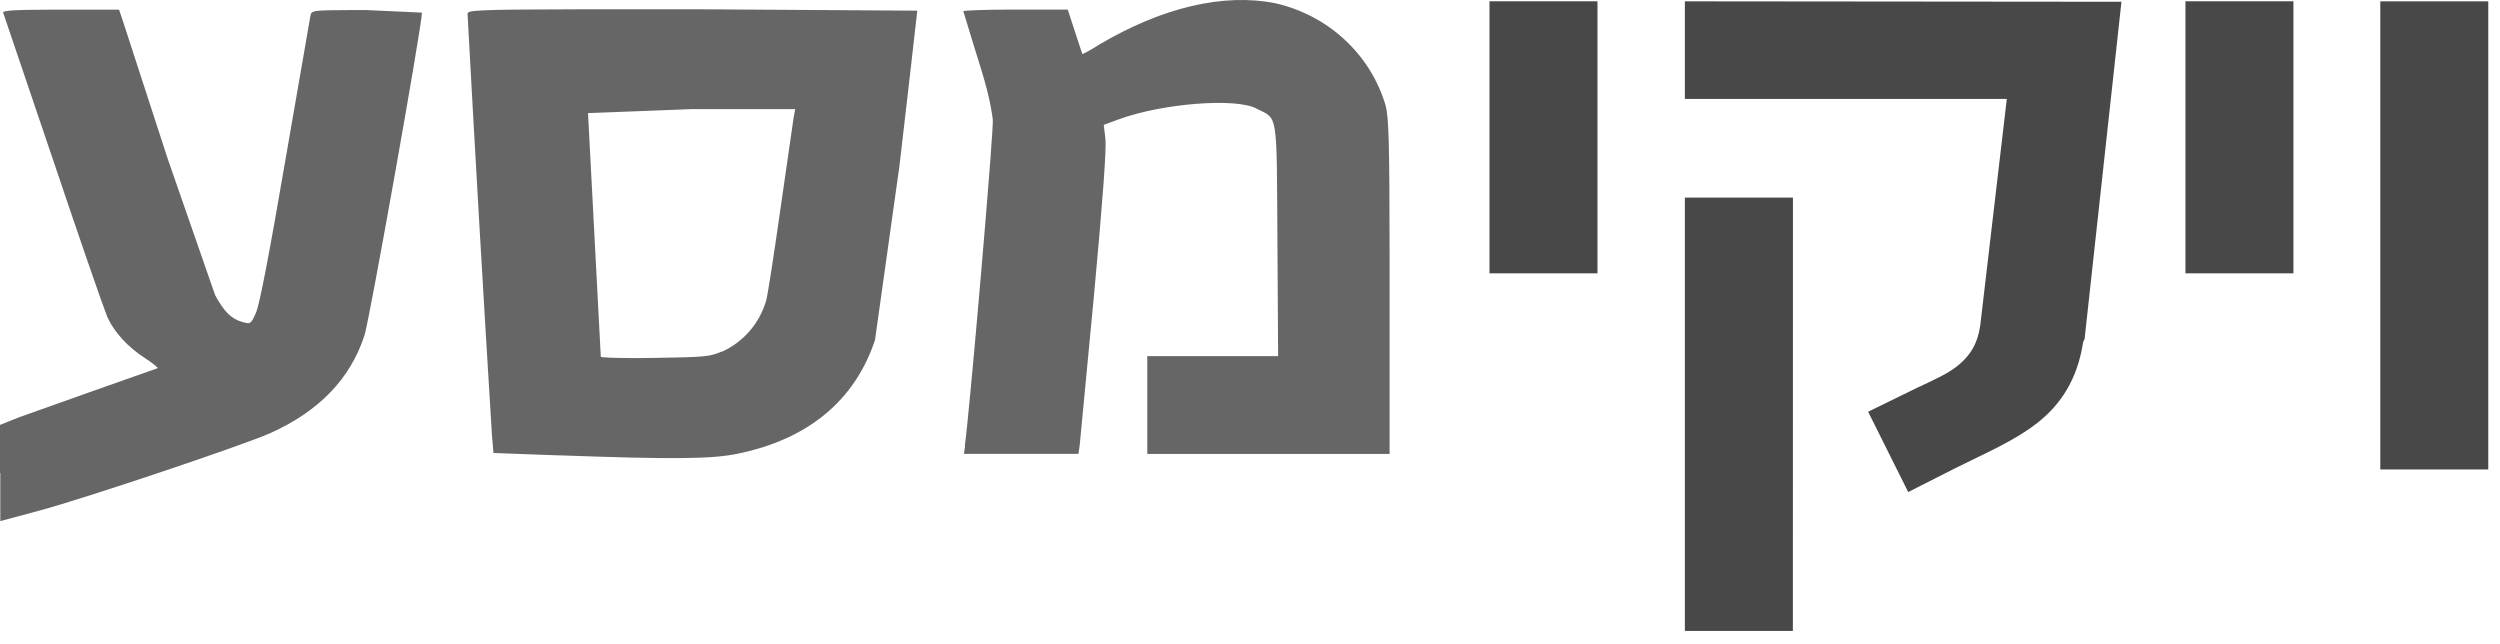
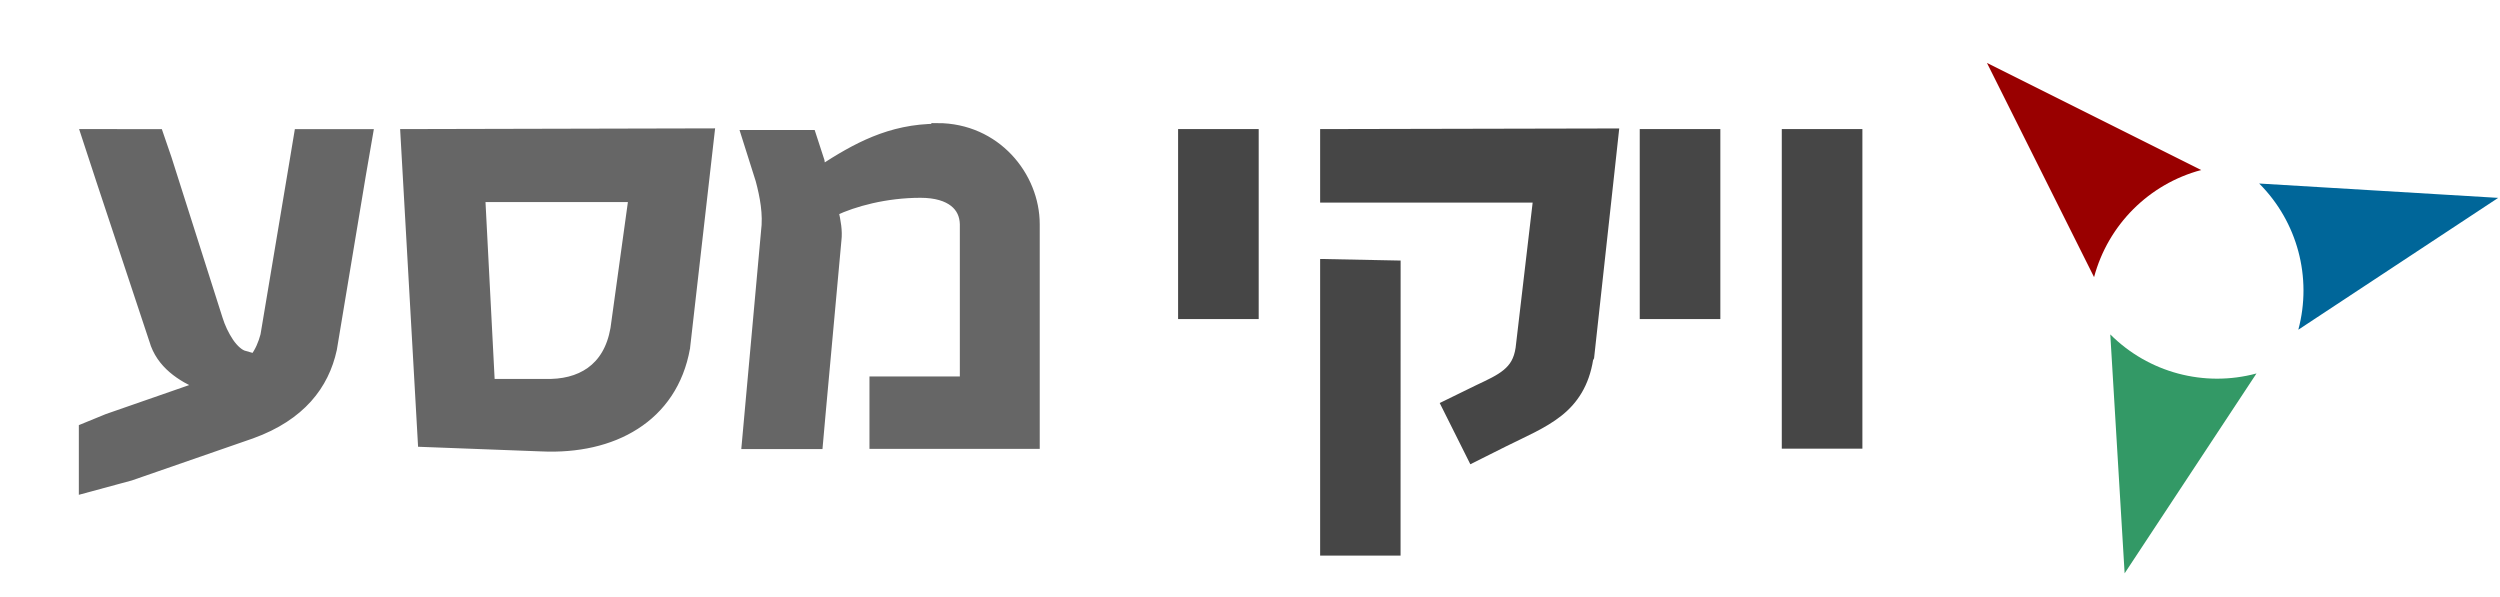
- <svg xmlns="http://www.w3.org/2000/svg" width="101" height="26">
-   <g fill="none">
-     <path fill="#666" d="m4.81.39.178.53 1.784 5.486L8.69 11.92c.366.678.654.963 1.106 1.09.327.093.339.085.545-.375.142-.312.539-2.37 1.181-6.123l1.02-5.88c.048-.202.054-.223 1.651-.225h.619l2.235.103c0 .52-2.12 12.422-2.321 13.036-.578 1.775-1.85 3.066-3.788 3.945-1.106.494-7.519 2.647-9.352 3.139l-1.574.423v-1.937L0 19.103v-1.936l.8-.32 3.161-1.123 2.407-.849c.025-.024-.215-.213-.529-.42-.667-.432-1.2-1.006-1.486-1.613l-.03-.07c-.2-.505-1.132-3.2-2.157-6.248L.129.516C.094.427.514.396 2.009.391H4.81zM27.974.373l9.085.058a1658.82 1658.82 0 0 1-.722 6.277l-.986 7.023c-.807 2.45-2.713 4.025-5.572 4.604-1.05.213-2.618.226-7.194.06l.004.003-2.652-.097-.062-.718c-.35-5.671-.678-11.343-.986-17.017 0-.148.14-.183 4.584-.191h.522l.275-.001h.884l.315-.001h2.505zM51.522.13c2.147.487 3.854 2.073 4.46 4.143.124.472.155 1.47.158 6.31v7.755h-9.79v-3.95h5.286l-.028-4.68c-.033-5.272.033-4.878-.854-5.325-.826-.44-3.8-.207-5.559.439l-.603.222.067.576c.046.383-.11 2.502-.463 6.318l-.578 6.071-.05.328h-4.625l.047-.328-.012.005c.086-.606.322-3.126.556-5.804l.116-1.344c.125-1.452.241-2.866.326-3.96l.037-.482c.068-.914.107-1.52.096-1.598-.105-.78-.267-1.416-.736-2.883L38.918.455c0-.035.842-.064 1.908-.068h2.311l.288.883.3.91c.009.016.33-.149.661-.365C46.96.287 49.446-.283 51.522.13zM32.125 4.408h-4.176l-4.193.162.516 9.84c0 .033.515.054 1.256.056h.356l.581-.007c2.032-.032 2.23-.049 2.71-.265l-.012.018a3.264 3.264 0 0 0 1.795-2.088c.06-.223.32-1.901.579-3.731l.528-3.657.06-.328z" />
-     <path fill="#484848" d="M60.175.053v10.989h4.363V.052h-4.363zm7.894 0v3.943h13.006l-1.073 9.152c-.107.742-.395 1.179-.83 1.56-.437.381-1.04.636-1.732.964l-1.968.962 1.62 3.245 1.904-.966c1.212-.606 2.386-1.097 3.33-1.842.924-.728 1.602-1.739 1.834-3.256l.057-.114 1.49-13.63L68.068.054zm0 7.931v17.507h4.363l.003-17.507H68.07zM88.292.053v10.989h4.363V.052h-4.363zm7.872 0v18.914h4.362V.053h-4.362z" />
+ <svg xmlns="http://www.w3.org/2000/svg" viewBox="0 0 88 21">
+   <text x="32.54" y="19.045" font-family="'Siyam Rupali'" letter-spacing="0" text-anchor="middle" word-spacing="0" style="line-height:0%" xml:space="preserve">
+     <tspan x="34.65" y="19.045"> </tspan>
+   </text>
+   <g fill="#666" stroke="#666" stroke-width=".5" color="#000">
+     <path d="m-990 72 .983 17.4 6.73.254c1.98.09 3.83-.304 5.27-1.23 1.45-.923 2.48-2.38 2.83-4.35l.002-.006v-.008l1.38-12.1zm4.28 3.61h8.57l-1.02 7.38c-.203 1.15-.697 1.92-1.38 2.41-.683.49-1.57.704-2.57.67h-3.06zM-1008 72l.85 2.59v.002l3 9.04v.002c.394 1.37 1.56 2.09 2.66 2.57l-5.26 1.83-1.36.557v3.43l2.66-.721 6.83-2.37h.002c2.78-1.01 4.1-2.76 4.54-4.78l.002-.006 1.63-9.8.404-2.34h-3.94l-.281 1.69-1.62 9.67c-.125.468-.304.896-.59 1.28l-.551-.158h-.006c-.27-.064-.587-.342-.855-.734a5.136 5.136 0 0 1-.625-1.32l-2.87-9.02-.484-1.41zM-960 71.7c-2.69 0-4.63 1.11-6.49 2.31-.047-.143-.103-.292-.119-.432l-.002-.025-.488-1.5h-3.71l.807 2.55.002.004c.243.903.442 1.93.309 2.93v.003l-.885 9.76-.201 2.22h4.07l.162-1.82.883-9.68c.068-.542-.04-1.09-.158-1.63 1.1-.522 2.89-1.02 4.86-1.02.881 0 1.49.204 1.88.512.389.308.573.72.588 1.22v8.83h-5.09v3.58h9.09v-12.4c0-2.72-2.2-5.45-5.52-5.45z" style="font-feature-settings:normal;font-variant-alternates:normal;font-variant-caps:normal;font-variant-ligatures:normal;font-variant-numeric:normal;font-variant-position:normal;isolation:auto;mix-blend-mode:normal;shape-padding:0;text-decoration-color:#000;text-decoration-line:none;text-decoration-style:solid;text-indent:0;text-orientation:mixed;text-transform:none;white-space:normal" transform="matrix(.625 0 0 .625 633 -40.3)" />
  </g>
+   <g fill="#464646" stroke="#464646" stroke-width=".5" color="#000">
+     <path d="M-951 72v10.2h4.04V72zM-943 72v3.64h12l-.992 8.45v.002c-.1.685-.365 1.09-.767 1.42-.404.335-.962.588-1.6.89l-1.82.89 1.5 3 1.78-.892c1.12-.56 2.21-1.01 3.08-1.7.855-.674 1.48-1.61 1.7-3.01l.053-.105 1.14-10.4.242-2.22zm0 7.32v16.2h4.03V93.5l.003-14.1zM-925 72v10.2h4.04V72zM-917 72v17.5h4.04V72z" style="font-feature-settings:normal;font-variant-alternates:normal;font-variant-caps:normal;font-variant-ligatures:normal;font-variant-numeric:normal;font-variant-position:normal;isolation:auto;mix-blend-mode:normal;shape-padding:0;text-decoration-color:#000;text-decoration-line:none;text-decoration-style:solid;text-indent:0;text-orientation:mixed;text-transform:none;white-space:normal" transform="matrix(.625 0 0 .625 636 -40.3)" />
+   </g>
+   <path d="m79.428 13.146-4.641 7.035-.505-8.41a5.318 5.318 0 0 0 5.145 1.375z" fill="#396" />
+   <path d="m73.711 9.755-3.77-7.54 7.54 3.77a5.328 5.328 0 0 0-3.77 3.77z" fill="#900" />
+   <path d="m79.525 6.46 8.411.505-7.035 4.641a5.33 5.33 0 0 0-1.376-5.145z" fill="#069" />
</svg>
